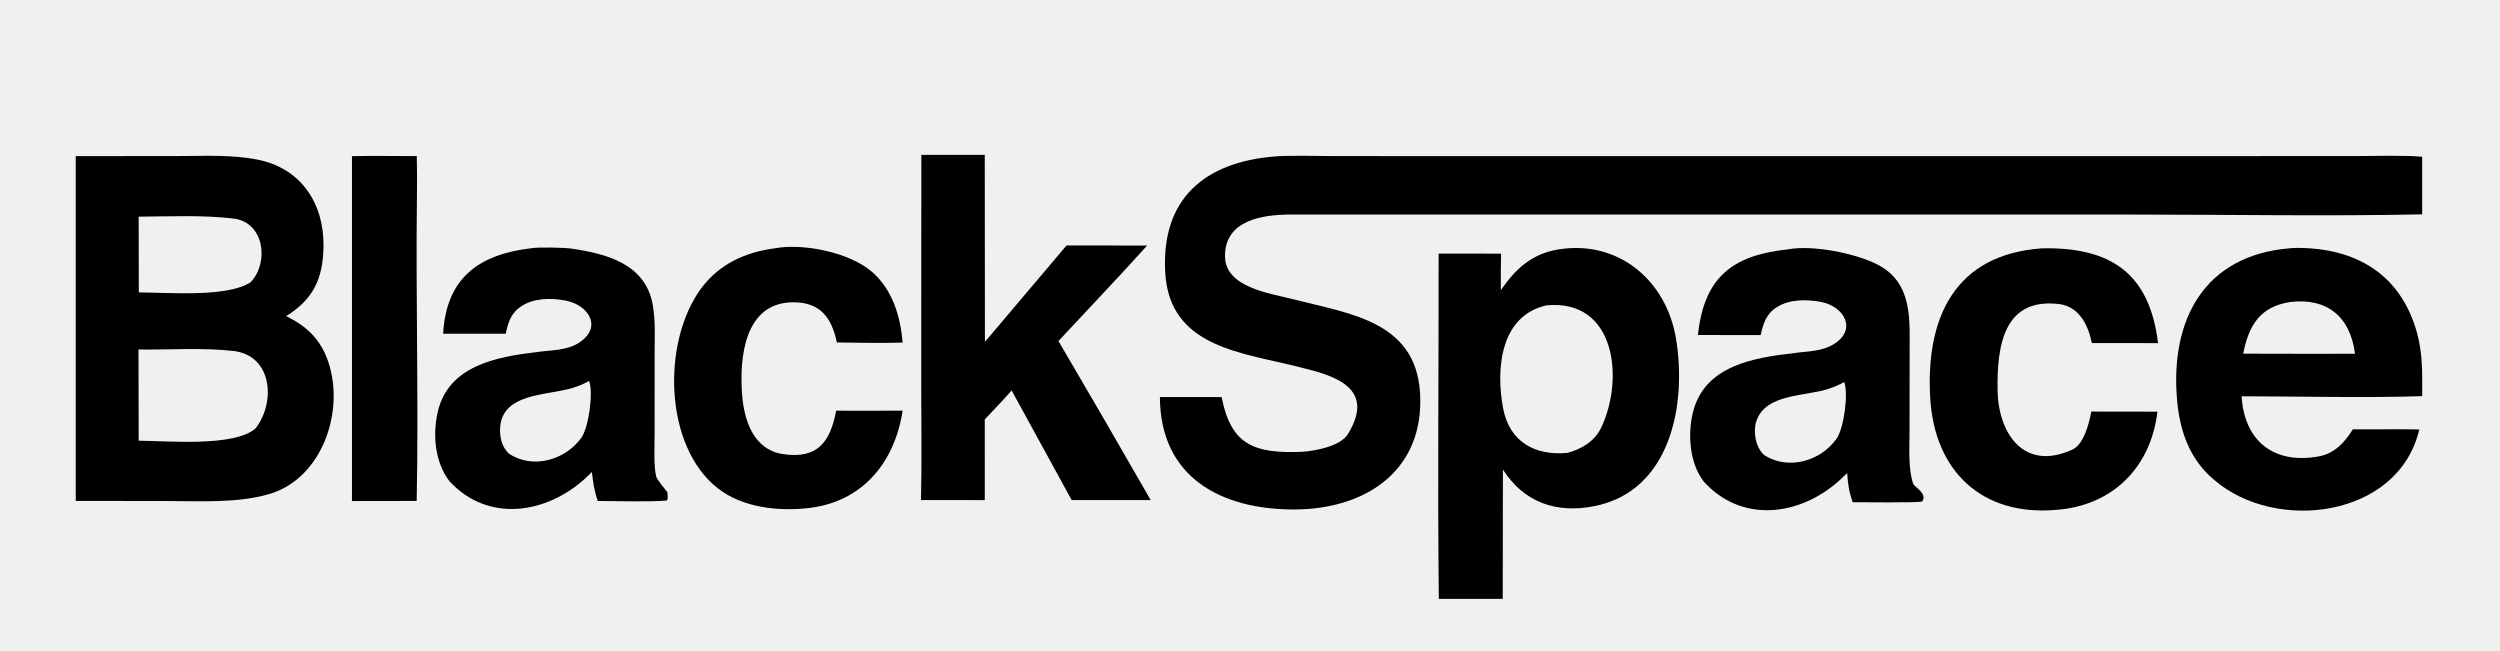
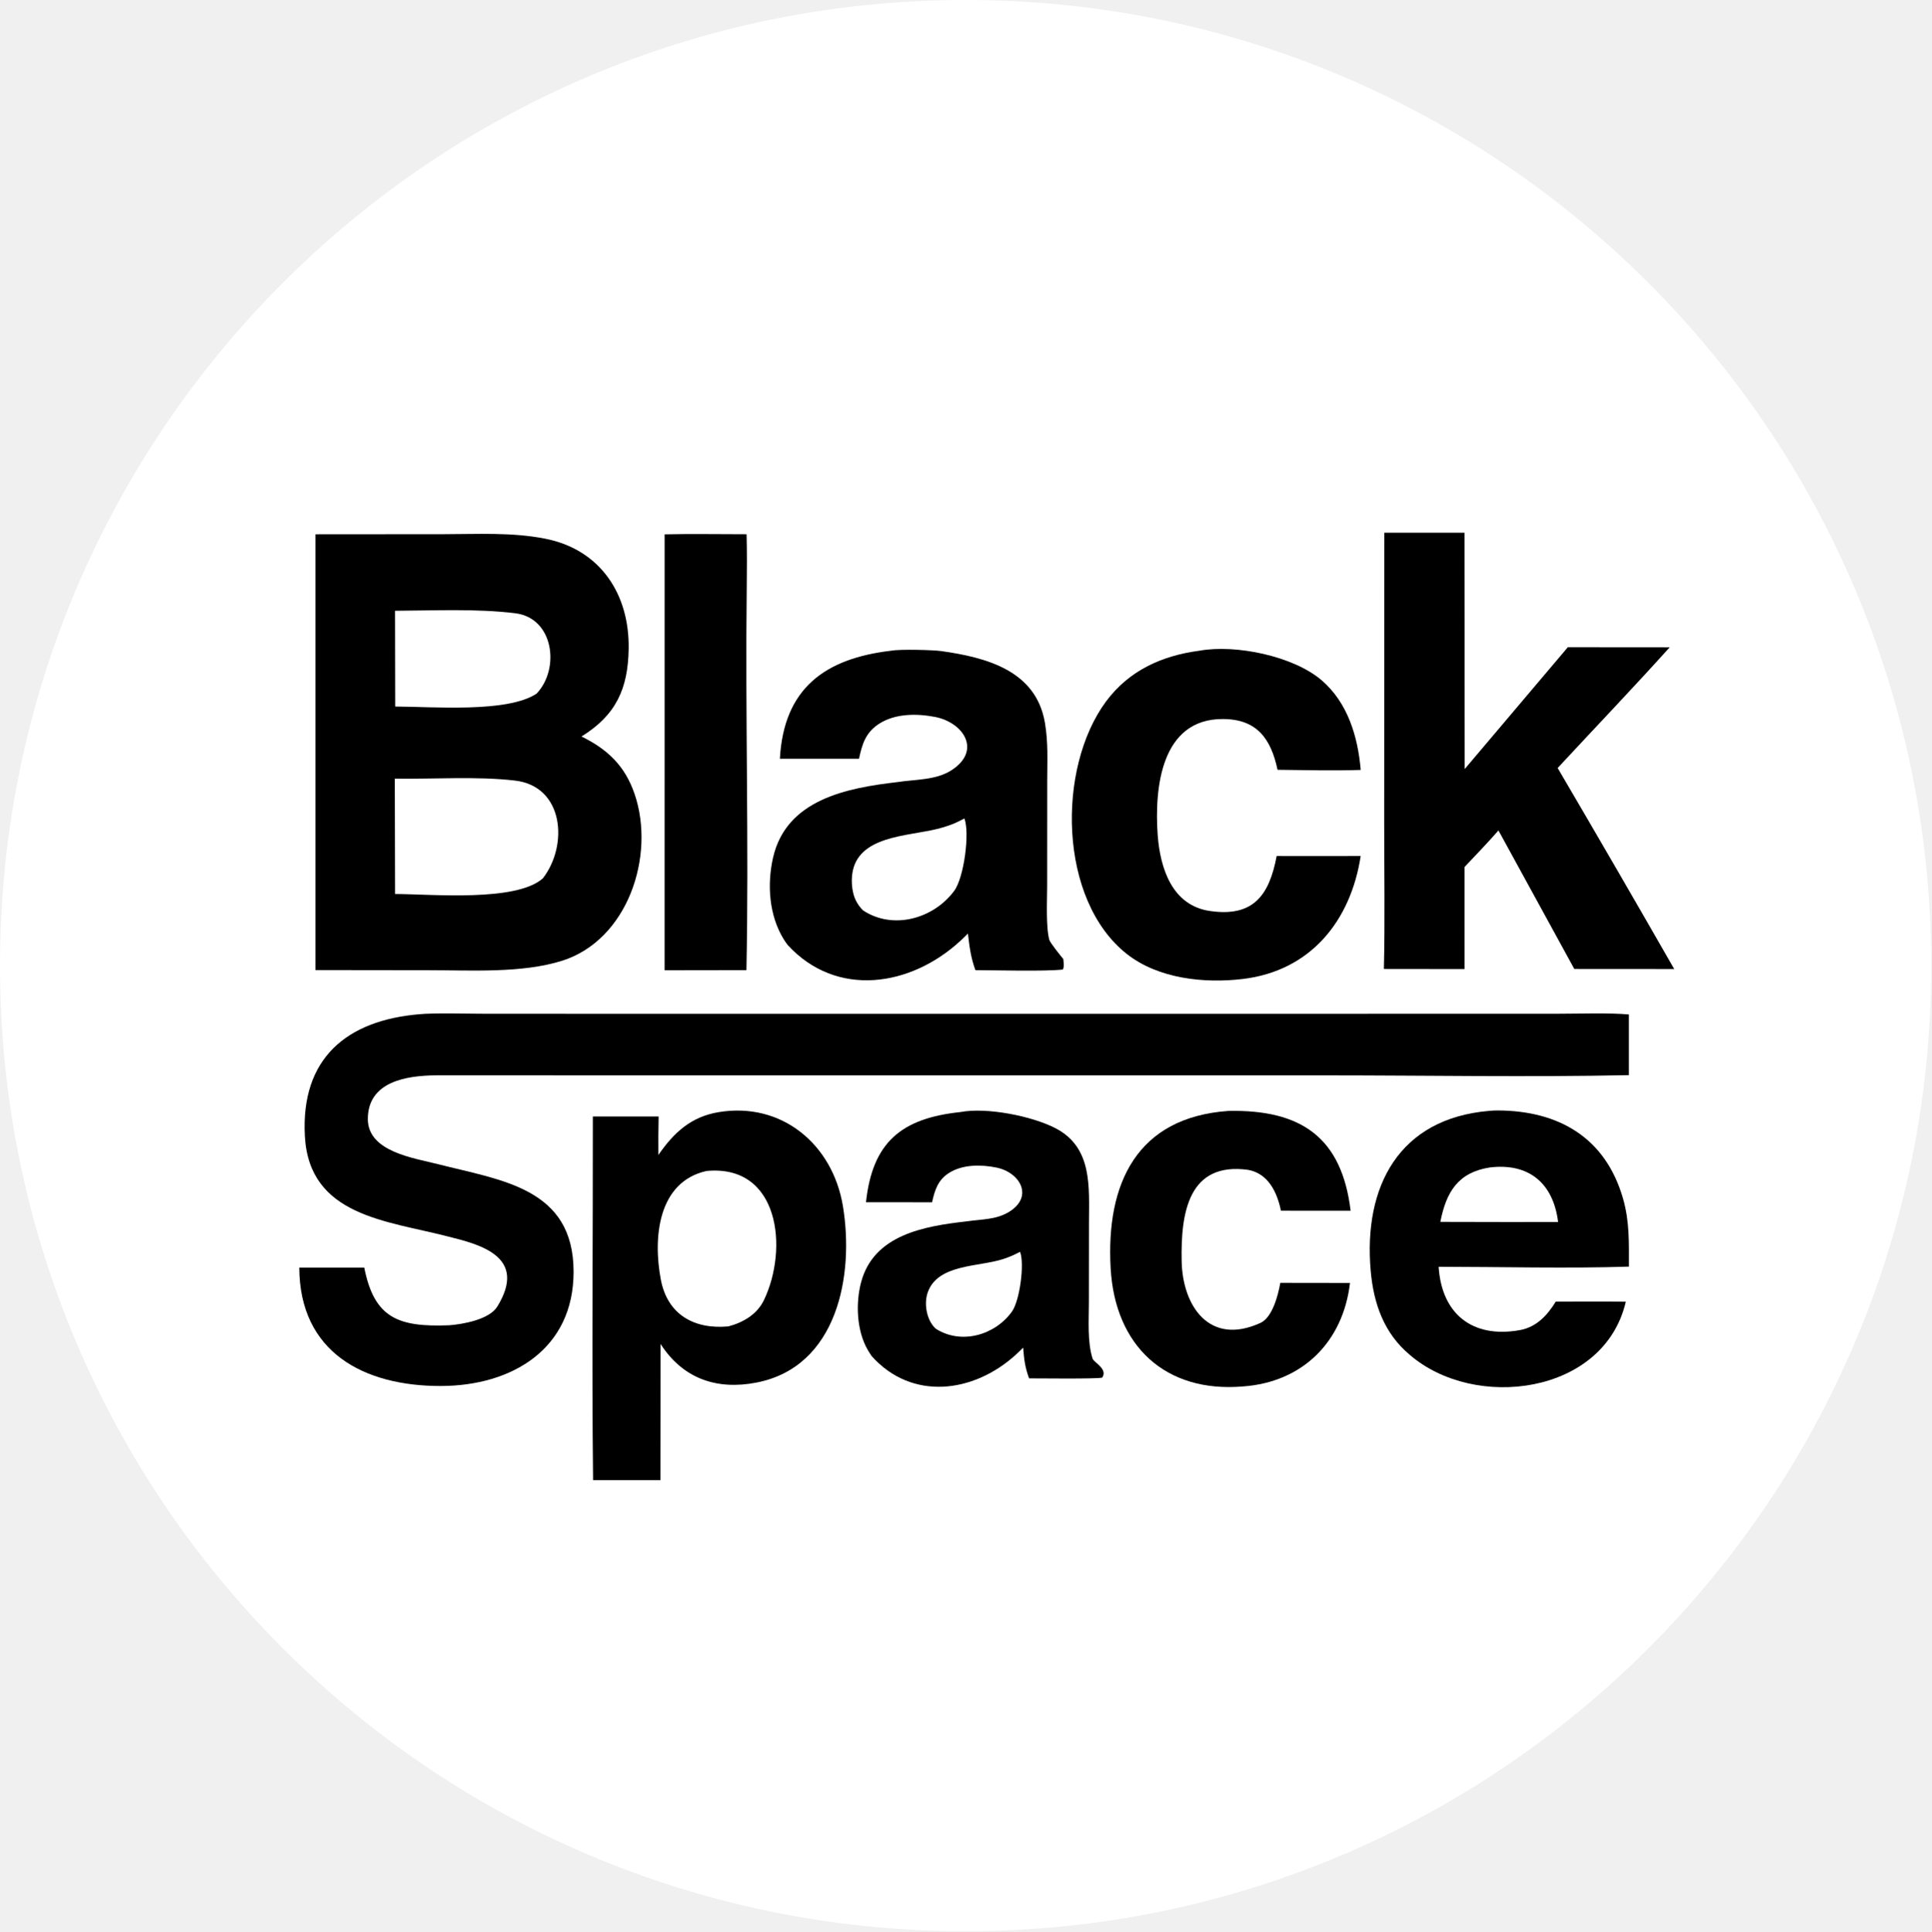
- <svg xmlns="http://www.w3.org/2000/svg" width="2179" height="567" viewBox="0 0 2179 567" fill="none">
-   <g clip-path="url(#clip0_6_14)">
-     <path d="M1110.59 136.411C1122.12 135.264 1150.96 136.036 1163.78 136.04L1269.04 136.082L1602.69 136.08L1944.31 136.065L2052.99 136.03C2069.2 136.026 2096.11 135.178 2111.17 136.634V186.833C2029.16 188.563 1941.69 187.012 1859.33 187.012L1371.22 187.004L1124.23 186.981C1100.32 187.188 1067.47 191.8 1067.7 223.487C1068.06 250.337 1105.8 255.399 1126 260.558C1178.58 273.983 1237.87 280.337 1237.95 349.441C1238.03 413.271 1187.21 443.974 1128.04 444.057C1064.64 444.146 1011.25 416.321 1010.97 346.093L1064.75 346.1C1072.97 387.845 1092.88 395.482 1135.07 393.799C1146.06 392.998 1168.18 389.15 1174.83 378.353C1200.13 337.17 1161.02 327.035 1133.89 320.311C1083.78 307.259 1019.22 303.653 1015.6 237.344C1012.08 172.979 1050.2 141.419 1110.59 136.411Z" fill="black" />
-     <path d="M1995.68 216.395C1997.93 216.171 2000.18 216.059 2002.44 216.06C2053.07 216.176 2091.93 238.541 2106.39 289.102C2111.83 308.131 2111.21 325.762 2111.2 345.276C2061.93 346.918 2003.85 345.439 1953.76 345.409C1956.17 383.855 1981.17 404.926 2020.88 397.829C2034.58 395.381 2043.64 385.742 2050.69 374.208L2095.27 374.163L2108.64 374.315C2090.75 451.262 1983.47 464.765 1929.75 418.169C1908.55 400.378 1899.95 375.929 1897.55 348.806C1891.38 278.878 1921.01 222.65 1995.68 216.395ZM2012.6 308.373L2052.61 308.317C2048.66 276.485 2028.61 259.255 1995.97 263.24C1969.78 267.382 1960.03 283.542 1955.17 308.254L2012.6 308.373Z" fill="black" />
-     <path d="M462.941 216.375C468.899 215.224 491.833 215.83 497.346 216.603C528.693 220.998 562.817 230.061 568.978 265.932C571.351 279.746 570.592 292.18 570.583 305.956L570.548 378.169C570.544 387.623 569.58 407.08 572.037 415.719C572.673 417.949 579.707 426.537 581.684 428.998C581.879 431.374 582.439 434.234 581.342 436.228C568.07 437.61 535.725 436.682 521.067 436.645C517.835 427.747 517.003 420.605 515.896 411.379C514.229 413.099 512.514 414.771 510.752 416.395C476.487 448.045 425.358 455.984 391.653 419.339C390.65 418.033 389.715 416.677 388.85 415.275C378.759 398.938 377.338 377.531 381.516 359.144C390.651 318.942 432.442 310.992 467.424 306.955C479.878 305.004 493.812 305.787 504.794 298.658C525.513 285.043 512.787 265.831 493.21 262.035C480.833 259.636 466.02 259.572 454.945 266.574C445.415 272.598 442.996 280.623 440.796 290.887L386.24 290.907C388.915 242.284 417.349 221.726 462.941 216.375ZM443.613 395.45C464.18 409.042 492.063 401.298 506.394 382.039C513.321 372.729 517.263 341.707 513.473 332.045C507.022 335.426 505.444 336.09 498.721 338.187C479.339 344.233 444.552 342.537 437.175 365.599C434.944 372.573 435.485 382.626 438.872 389.05C440.096 391.425 441.698 393.587 443.613 395.45Z" fill="black" />
-     <path d="M1557.99 217.386C1579.86 213.229 1617.27 220.693 1636.7 230.742C1667.6 246.734 1664.45 279.618 1664.42 309.084L1664.35 374.653C1664.37 389.421 1662.96 407.394 1667.39 421.369C1668.42 424.602 1680.39 430.035 1675.32 437.159C1669.62 438.317 1623.1 437.747 1614.86 437.749C1611.45 428.23 1610.76 422.352 1609.98 412.299C1607.88 414.419 1605.73 416.487 1603.53 418.503C1568.73 449.912 1517.93 456.48 1484.69 419.398C1483.48 417.665 1482.35 415.886 1481.29 414.065C1472.19 398.266 1471.29 375.653 1475.82 358.401C1486.22 318.774 1528.4 311.769 1563.24 307.824C1575.22 306.036 1587.33 306.592 1598.06 300.109C1618.97 287.478 1607.49 267.298 1587.81 263.3C1575.31 260.761 1560.14 260.619 1548.94 267.558C1539.49 273.408 1536.89 281.742 1534.57 292.049L1479.91 291.997C1485.24 242.265 1509.31 222.534 1557.99 217.386ZM1537.61 396.622C1558.53 410.091 1586.48 402.133 1600.6 382.61C1607.22 373.447 1611.24 342.786 1607.4 333.025C1602.08 335.814 1598.81 337.254 1593 339.14C1573.2 345.557 1539.28 343.079 1531.01 366.597C1527.65 376.127 1530.15 389.842 1537.61 396.622Z" fill="black" />
-     <path d="M675.568 216.367C700.59 211.85 740.392 220.088 759.817 236.761C777.87 252.256 784.811 275.735 786.759 298.571C768.997 299.21 747.334 298.697 729.409 298.487C724.851 276.964 715.113 263.569 691.768 263.474C649.036 263.299 644.431 311.072 646.773 343.644C648.524 366.541 656.74 392.041 682.739 395.847C712.913 400.265 723.743 384.783 728.8 357.958L744.836 357.975L786.738 357.959C779.83 402.884 752.044 437.148 705.475 442.73C678.904 445.914 647.24 442.598 625.555 425.545C578.322 388.403 577.008 297.451 611.209 251.274C627.136 229.915 649.741 219.77 675.568 216.367Z" fill="black" />
-     <path d="M1779.84 216.451C1840.12 215.225 1873.61 238.46 1880.94 299.054L1823.27 299.02C1820.12 283.614 1812.68 268.192 1796.06 265.193C1747.25 258.571 1740.24 299.706 1741.12 340.944C1741.9 377.752 1764.01 411.252 1806.4 391.822C1816.05 387.401 1820.88 369.408 1822.74 358.717L1849.76 358.739L1880.42 358.806C1874.62 407.742 1841.02 440.875 1792.01 444.416C1727.65 449.954 1686 410.837 1682.36 346.695C1678.38 276.548 1704 221.757 1779.84 216.451Z" fill="black" />
-     <path d="M306.769 136.13C325.006 135.692 344.902 136.074 363.274 136.055C363.604 148.078 363.534 160.79 363.385 172.844C362.304 260.565 364.953 348.968 363.174 436.622L306.756 436.713L306.769 136.13Z" fill="black" />
-     <path d="M66 136.089L154.526 136.02C177.914 136.008 201.364 134.594 224.364 139.112C262.348 146.572 282.521 177.242 281.968 214.889C281.561 242.573 273.274 260.762 249.448 275.528C267.493 284.407 279.503 295.827 286.121 315.357C300.51 357.823 281.386 415.87 236.032 430.176C208.404 438.891 173.227 436.69 144.14 436.688L66 436.586V136.089ZM120.703 304.607L120.879 384.132C146.369 384.235 204.433 389.713 222.81 373.329C240.482 350.506 237.388 309.809 203.496 305.907C177.041 302.86 147.642 304.998 120.703 304.607ZM120.979 254.861C146.961 254.961 198.323 259.333 218.445 245.99C234.754 228.957 230.395 193.805 203.759 190.537C177.028 187.258 147.944 188.701 120.856 188.828L120.979 254.861Z" fill="black" />
-     <path d="M1308.14 252.892C1320.8 234.459 1335.1 221.273 1357.89 217.471C1410.02 208.768 1452.29 243.921 1460.81 295.149C1470.31 352.397 1456.3 428.213 1389.28 441.227C1356.52 447.586 1328.46 438.096 1309.93 409.261L1309.79 522H1254.08C1252.95 422.249 1254.02 320.949 1253.9 221.051L1308.33 221.074C1308.1 231.678 1308.03 242.286 1308.14 252.892ZM1366 394.756C1378.34 391.506 1389.81 384.743 1395.45 373.025C1415.83 330.652 1408.48 260.482 1348.02 266.127C1307.64 275.077 1303.58 321.534 1310.14 356.023C1315.65 384.908 1337.56 397.327 1366 394.756Z" fill="black" />
-     <path d="M803.042 135H858.32L858.459 297.975L929.595 213.944L999.853 214.001C974.895 241.723 948.021 269.818 922.557 297.25C949.599 343.319 976.4 389.53 1002.96 435.881L934.051 435.836L881.735 340.305C874.357 348.791 866.081 357.319 858.33 365.538L858.337 435.903L802.738 435.837C803.515 402.703 802.946 367.356 802.945 334.068L803.042 135Z" fill="black" />
-   </g>
-   <defs>
-     <clipPath id="clip0_6_14">
-       <rect width="2046" height="387" fill="white" transform="translate(66 135)" />
-     </clipPath>
-   </defs>
+ <svg xmlns="http://www.w3.org/2000/svg" width="567" height="567" viewBox="0 0 567 567" fill="none">
+   <rect width="567" height="567" rx="283.5" fill="white" />
+   <path d="M123.209 297.766C127.3 297.36 137.533 297.633 142.081 297.635L179.431 297.65L297.814 297.649L419.028 297.644L457.587 297.632C463.34 297.63 472.886 297.329 478.231 297.846V315.657C449.133 316.271 418.096 315.72 388.873 315.721L215.686 315.718L128.047 315.71C119.565 315.783 107.91 317.42 107.992 328.662C108.119 338.189 121.511 339.985 128.678 341.816C147.334 346.579 168.372 348.834 168.4 373.353C168.429 396.001 150.397 406.895 129.402 406.924C106.904 406.956 87.962 397.083 87.862 372.165L106.946 372.168C109.86 386.979 116.924 389.689 131.897 389.092C135.796 388.808 143.644 387.442 146.001 383.611C154.98 368.999 141.103 365.403 131.475 363.017C113.695 358.386 90.791 357.107 89.505 333.579C88.256 310.742 101.783 299.544 123.209 297.766Z" fill="black" />
+   <path d="M437.255 326.146C438.053 326.066 438.85 326.027 439.651 326.027C457.616 326.068 471.405 334.004 476.534 351.943C478.466 358.695 478.246 364.951 478.242 371.875C460.76 372.457 440.151 371.933 422.382 371.922C423.236 385.563 432.105 393.04 446.195 390.521C451.055 389.653 454.27 386.233 456.772 382.14L472.589 382.124L477.335 382.178C470.986 409.48 432.92 414.271 413.86 397.738C406.338 391.426 403.286 382.751 402.436 373.127C400.245 348.316 410.758 328.365 437.255 326.146ZM443.256 358.781L457.453 358.761C456.053 347.467 448.938 341.353 437.358 342.767C428.064 344.237 424.604 349.971 422.881 358.739L443.256 358.781Z" fill="black" />
+   <path d="M281.955 326.498C289.714 325.023 302.989 327.671 309.883 331.237C320.847 336.911 319.727 348.578 319.716 359.033L319.692 382.298C319.699 387.538 319.199 393.915 320.773 398.874C321.138 400.021 325.384 401.949 323.584 404.477C321.563 404.887 305.056 404.685 302.131 404.686C300.922 401.308 300.678 399.223 300.401 395.656C299.657 396.408 298.895 397.142 298.111 397.857C285.765 409.001 267.74 411.332 255.947 398.175C255.518 397.56 255.114 396.929 254.739 396.282C251.509 390.677 251.19 382.653 252.8 376.532C256.49 362.472 271.455 359.986 283.816 358.586C288.069 357.952 292.366 358.149 296.173 355.849C303.592 351.367 299.519 344.207 292.536 342.789C288.101 341.888 282.717 341.837 278.743 344.299C275.39 346.375 274.468 349.332 273.646 352.989L254.249 352.971C256.142 335.325 264.681 328.324 281.955 326.498ZM274.724 390.093C282.146 394.872 292.064 392.049 297.073 385.122C299.423 381.87 300.848 370.991 299.487 367.528C297.597 368.518 296.438 369.029 294.375 369.698C287.35 371.975 275.316 371.095 272.38 379.44C271.189 382.821 272.076 387.688 274.724 390.093Z" fill="black" />
+   <path d="M360.672 326.165C382.057 325.73 393.943 333.975 396.541 355.474L376.081 355.462C374.961 349.996 372.323 344.524 366.425 343.46C349.106 341.11 346.621 355.706 346.933 370.338C347.209 383.398 355.054 395.284 370.094 388.39C373.518 386.821 375.234 380.437 375.893 376.644L385.478 376.652L396.356 376.675C394.301 394.039 382.38 405.795 364.989 407.051C342.151 409.016 327.373 395.137 326.083 372.378C324.672 347.489 333.761 328.048 360.672 326.165Z" fill="black" />
+   <path d="M193.302 339.096C197.797 332.555 202.869 327.877 210.954 326.527C229.451 323.44 244.452 335.913 247.472 354.089C250.843 374.402 245.873 401.302 222.092 405.92C210.469 408.176 200.512 404.809 193.94 394.578L193.89 434.579H174.122C173.721 399.186 174.1 363.243 174.058 327.798L193.369 327.806C193.288 331.569 193.263 335.332 193.302 339.096ZM213.833 389.431C218.21 388.278 222.28 385.878 224.283 381.721C231.514 366.686 228.905 341.789 207.452 343.792C193.125 346.967 191.686 363.451 194.014 375.688C195.967 385.937 203.741 390.343 213.833 389.431Z" fill="black" />
+   <path d="M261.627 191.048C264.164 190.558 273.928 190.816 276.276 191.145C289.622 193.016 304.152 196.875 306.775 212.148C307.785 218.03 307.462 223.324 307.458 229.19L307.443 259.937C307.442 263.962 307.031 272.246 308.078 275.925C308.348 276.874 311.343 280.531 312.185 281.578C312.268 282.59 312.507 283.808 312.04 284.657C306.389 285.245 292.617 284.85 286.376 284.834C285 281.046 284.645 278.005 284.174 274.077C283.464 274.809 282.734 275.521 281.984 276.212C267.394 289.688 245.625 293.069 231.274 277.466C230.847 276.91 230.448 276.332 230.081 275.735C225.784 268.78 225.179 259.665 226.957 251.836C230.847 234.719 248.641 231.334 263.535 229.615C268.838 228.784 274.771 229.118 279.447 226.082C288.269 220.285 282.85 212.105 274.515 210.489C269.245 209.468 262.938 209.44 258.222 212.422C254.165 214.987 253.135 218.403 252.198 222.774L228.969 222.782C230.108 202.08 242.214 193.326 261.627 191.048ZM253.397 267.294C262.154 273.082 274.026 269.784 280.128 261.584C283.077 257.62 284.756 244.412 283.142 240.298C280.395 241.737 279.724 242.02 276.861 242.913C268.609 245.487 253.797 244.765 250.656 254.584C249.706 257.554 249.936 261.834 251.378 264.569C251.9 265.581 252.582 266.501 253.397 267.294Z" fill="black" />
+   <path d="M352.159 191.044C362.812 189.121 379.759 192.629 388.03 199.728C395.717 206.325 398.672 216.322 399.502 226.045C391.939 226.317 382.715 226.099 375.083 226.009C373.142 216.845 368.996 211.142 359.056 211.102C340.862 211.027 338.901 231.368 339.898 245.236C340.644 254.985 344.142 265.843 355.212 267.463C368.059 269.344 372.67 262.752 374.824 251.331L381.652 251.338L399.493 251.331C396.551 270.459 384.721 285.048 364.892 287.425C353.579 288.781 340.097 287.369 330.864 280.108C310.753 264.294 310.194 225.568 324.756 205.907C331.537 196.813 341.162 192.493 352.159 191.044Z" fill="black" />
+   <path d="M195.132 156.882C202.897 156.695 211.368 156.858 219.191 156.85C219.331 161.969 219.301 167.381 219.238 172.514C218.778 209.863 219.905 247.503 219.148 284.825L195.126 284.863L195.132 156.882Z" fill="black" />
+   <path d="M92.618 156.863L130.31 156.834C140.268 156.829 150.253 156.227 160.046 158.15C176.219 161.327 184.808 174.385 184.572 190.415C184.399 202.202 180.871 209.946 170.726 216.233C178.409 220.014 183.523 224.876 186.341 233.192C192.467 251.273 184.325 275.988 165.014 282.079C153.25 285.79 138.273 284.853 125.888 284.852L92.618 284.809V156.863ZM115.909 228.615L115.984 262.475C126.837 262.519 151.559 264.851 159.384 257.875C166.909 248.158 165.591 230.83 151.16 229.168C139.897 227.871 127.379 228.781 115.909 228.615ZM116.027 207.434C127.089 207.476 148.958 209.338 157.526 203.657C164.47 196.405 162.614 181.438 151.273 180.046C139.891 178.65 127.508 179.264 115.974 179.319L116.027 207.434Z" fill="black" />
+   <path d="M406.434 156.4H429.97L430.03 225.791L460.318 190.013L490.232 190.037C479.606 201.84 468.163 213.803 457.321 225.483C468.835 245.098 480.246 264.773 491.554 284.509L462.215 284.49L439.94 243.815C436.798 247.428 433.275 251.059 429.975 254.558L429.978 284.518L406.304 284.49C406.635 270.382 406.393 255.332 406.392 241.159L406.434 156.4Z" fill="black" />
</svg>
